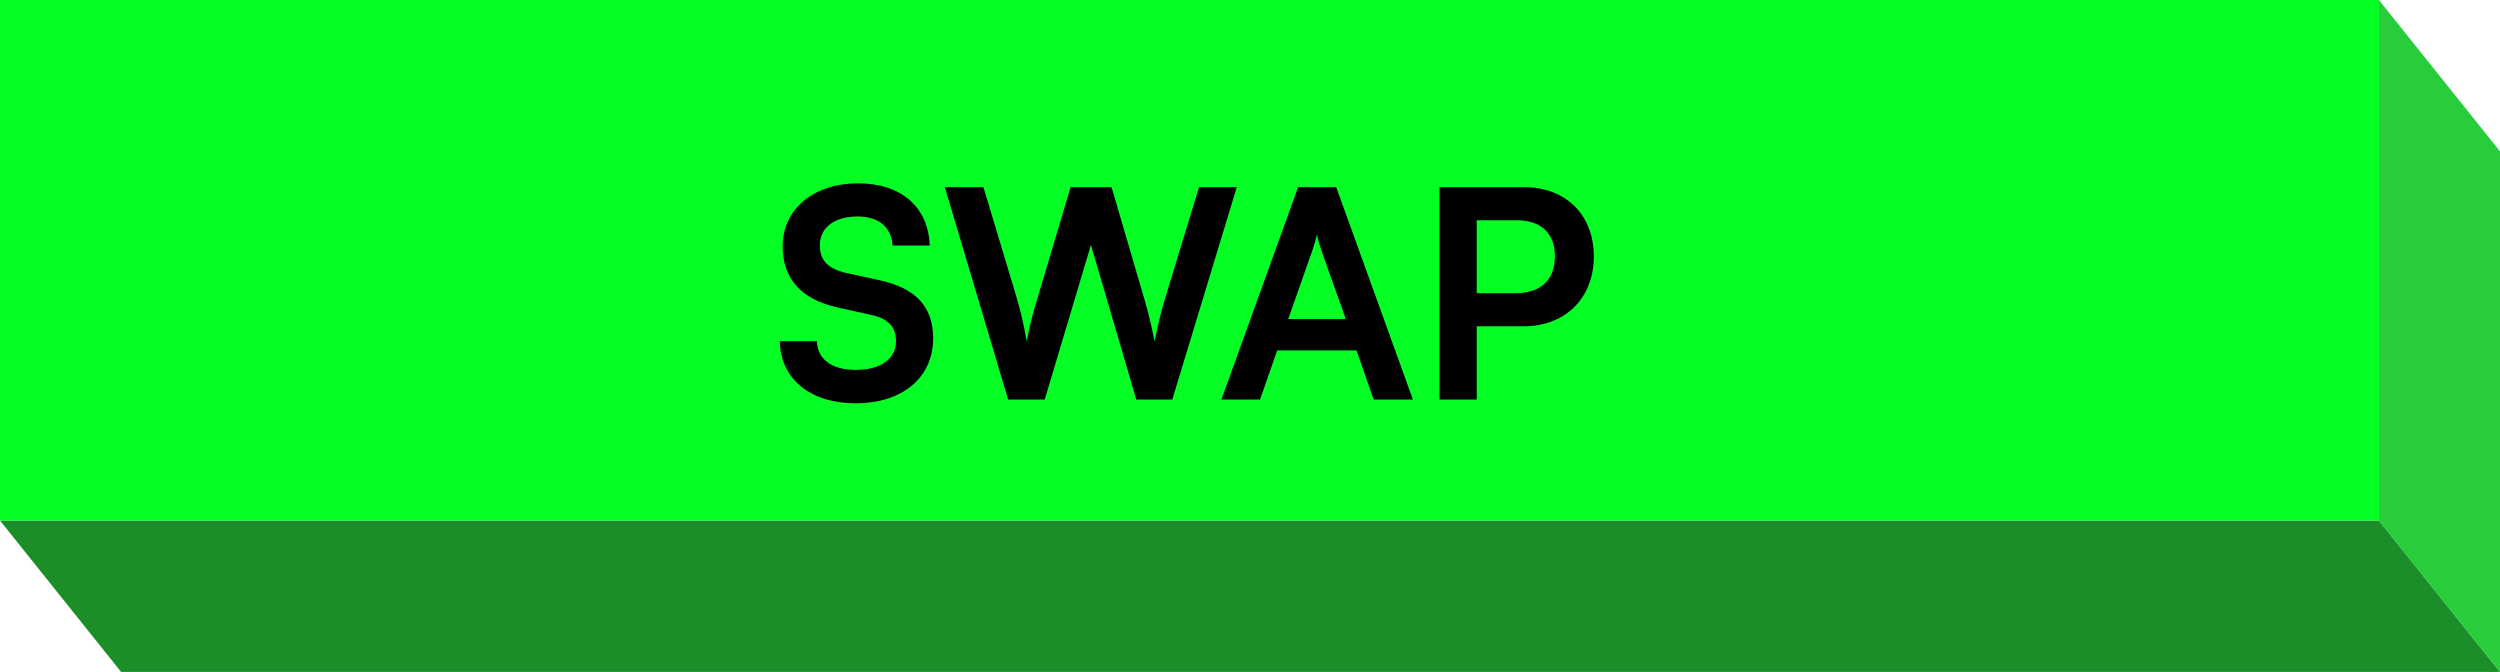
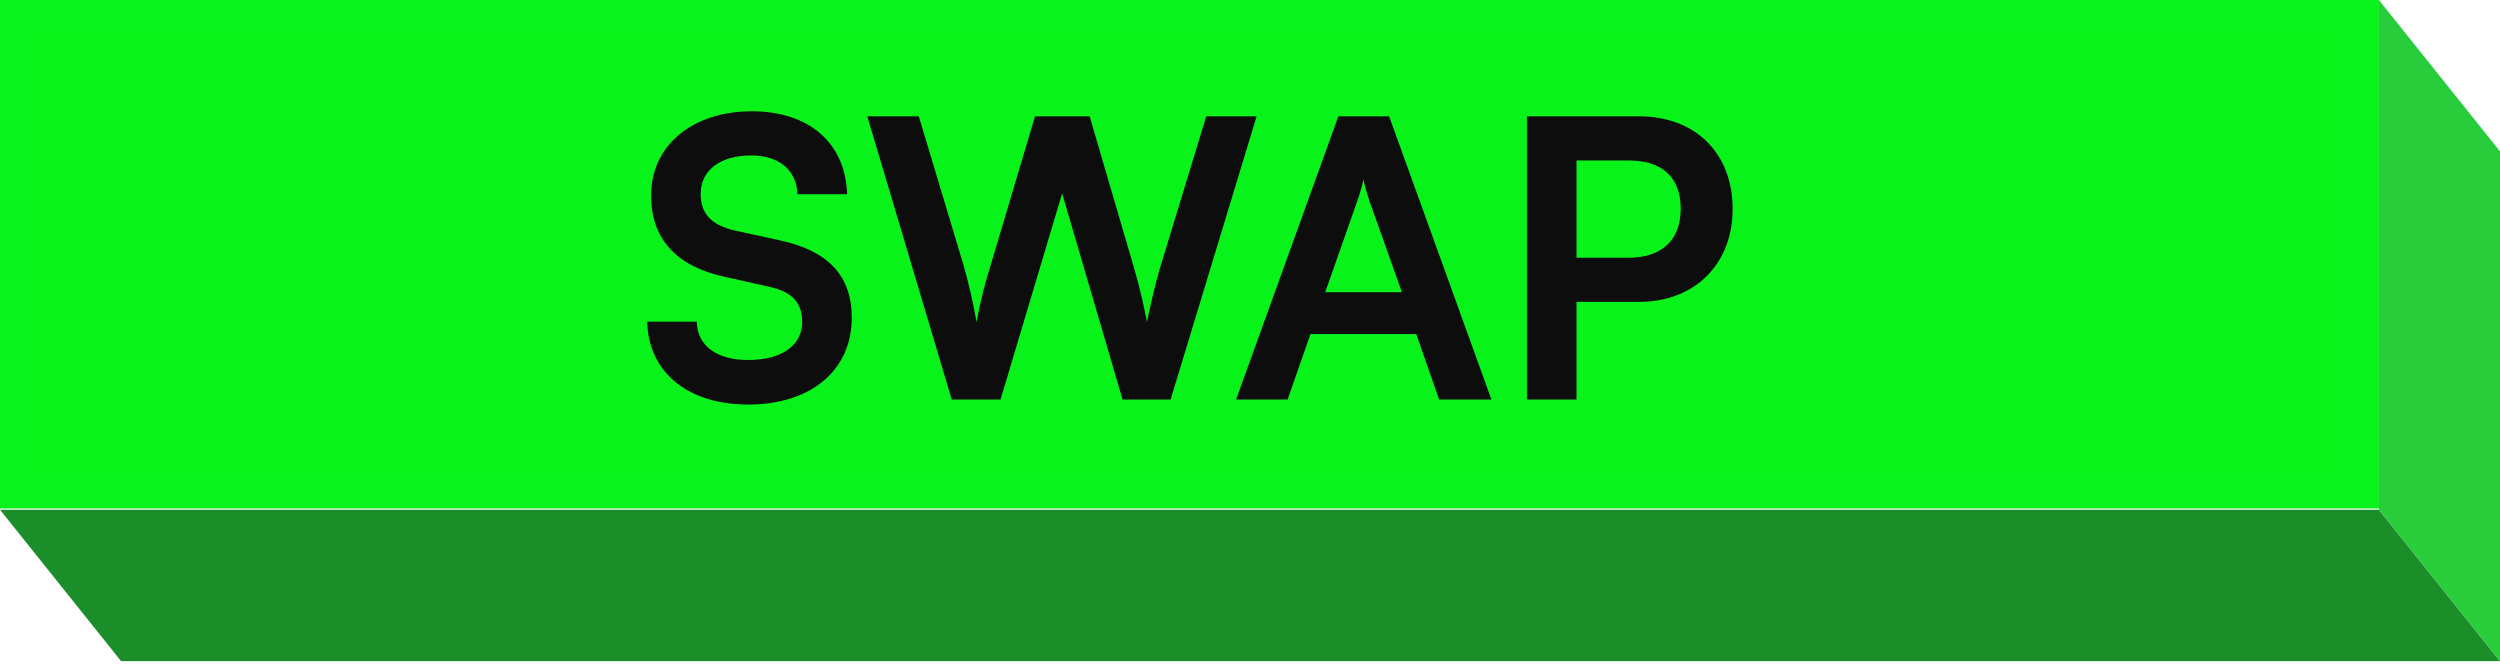
- <svg xmlns="http://www.w3.org/2000/svg" width="413" height="111" viewBox="0 0 413 111" fill="none">
-   <path d="M20 110.999L413 110.999L393 85.994H0L20 110.999Z" fill="#1B8D29" />
-   <path d="M393 86L393 8.74228e-07L413 25L413 111L393 86Z" fill="#29CD3C" />
-   <path d="M0 0H393V86H0L0 0Z" fill="#03FF24" />
-   <path d="M129.294 40.704C129.294 34.56 134.382 30.288 141.774 30.288C148.878 30.288 153.39 34.224 153.582 40.56H147.438C147.294 37.536 145.134 35.76 141.678 35.76C137.886 35.76 135.438 37.584 135.438 40.512C135.438 43.008 136.782 44.4 139.71 45.072L145.23 46.272C151.23 47.568 154.158 50.64 154.158 55.872C154.158 62.4 149.07 66.624 141.342 66.624C133.854 66.624 128.958 62.64 128.814 56.352H134.958C135.006 59.328 137.406 61.104 141.342 61.104C145.422 61.104 148.014 59.328 148.014 56.4C148.014 54.048 146.814 52.656 143.934 52.032L138.366 50.784C132.414 49.488 129.294 46.08 129.294 40.704ZM166.543 66L156.079 30.912H162.463L168.031 49.44C168.559 51.36 169.087 53.328 169.615 56.4C170.191 53.28 170.719 51.456 171.343 49.44L176.863 30.912H183.631L189.055 49.44C189.631 51.408 190.159 53.424 190.735 56.4C191.407 53.136 191.887 51.264 192.415 49.488L198.079 30.912H204.319L193.663 66H187.711L180.223 40.464L172.591 66H166.543ZM208.162 66H201.778L214.45 30.912H220.738L233.41 66H226.93L224.098 57.888H210.994L208.162 66ZM216.802 41.376L212.818 52.704H222.322L218.29 41.376C218.002 40.464 217.666 39.408 217.57 38.688C217.426 39.36 217.138 40.416 216.802 41.376ZM251.682 53.904H243.954V66H237.81V30.912H251.682C258.738 30.912 263.298 35.52 263.298 42.384C263.298 49.152 258.69 53.904 251.682 53.904ZM250.482 36.384H243.954V48.432H250.386C254.61 48.432 256.866 46.176 256.866 42.336C256.866 38.496 254.562 36.384 250.482 36.384Z" fill="black" />
+ <svg xmlns="http://www.w3.org/2000/svg" width="413" height="110" viewBox="0 0 413 110" fill="none">
+   <path d="M20 109.217L413 109.217L393 84.213H0L20 109.217Z" fill="#1B8D29" />
+   <path d="M393 84.218L393 8.74228e-07L413 25L413 109.218L393 84.218Z" fill="#29CD3C" />
+   <path d="M2.572 2.572H390.428V81.428H2.572L2.572 2.572Z" fill="#08F31A" stroke="#08F31B" stroke-width="5.144" />
+   <path d="M107.559 32.272C107.559 24.08 114.343 18.384 124.199 18.384C133.671 18.384 139.687 23.632 139.943 32.08H131.751C131.559 28.048 128.679 25.68 124.071 25.68C119.015 25.68 115.751 28.112 115.751 32.016C115.751 35.344 117.543 37.2 121.447 38.096L128.807 39.696C136.807 41.424 140.711 45.52 140.711 52.496C140.711 61.2 133.927 66.832 123.623 66.832C113.639 66.832 107.111 61.52 106.919 53.136H115.111C115.175 57.104 118.375 59.472 123.623 59.472C129.063 59.472 132.519 57.104 132.519 53.2C132.519 50.064 130.919 48.208 127.079 47.376L119.655 45.712C111.719 43.984 107.559 39.44 107.559 32.272ZM157.225 66L143.273 19.216H151.785L159.208 43.92C159.913 46.48 160.617 49.104 161.321 53.2C162.089 49.04 162.793 46.608 163.625 43.92L170.985 19.216H180.009L187.241 43.92C188.009 46.544 188.713 49.232 189.481 53.2C190.377 48.848 191.017 46.352 191.721 43.984L199.273 19.216H207.593L193.385 66H185.449L175.465 31.952L165.289 66H157.225ZM212.716 66H204.204L221.1 19.216H229.484L246.38 66H237.74L233.964 55.184H216.492L212.716 66ZM224.236 33.168L218.924 48.272H231.596L226.22 33.168C225.836 31.952 225.388 30.544 225.26 29.584C225.068 30.48 224.684 31.888 224.236 33.168ZM270.743 49.872H260.439V66H252.247V19.216H270.743C280.151 19.216 286.231 25.36 286.231 34.512C286.231 43.536 280.087 49.872 270.743 49.872ZM269.143 26.512H260.439V42.576H269.015C274.647 42.576 277.655 39.568 277.655 34.448C277.655 29.328 274.583 26.512 269.143 26.512Z" fill="#0D0D0D" />
</svg>
